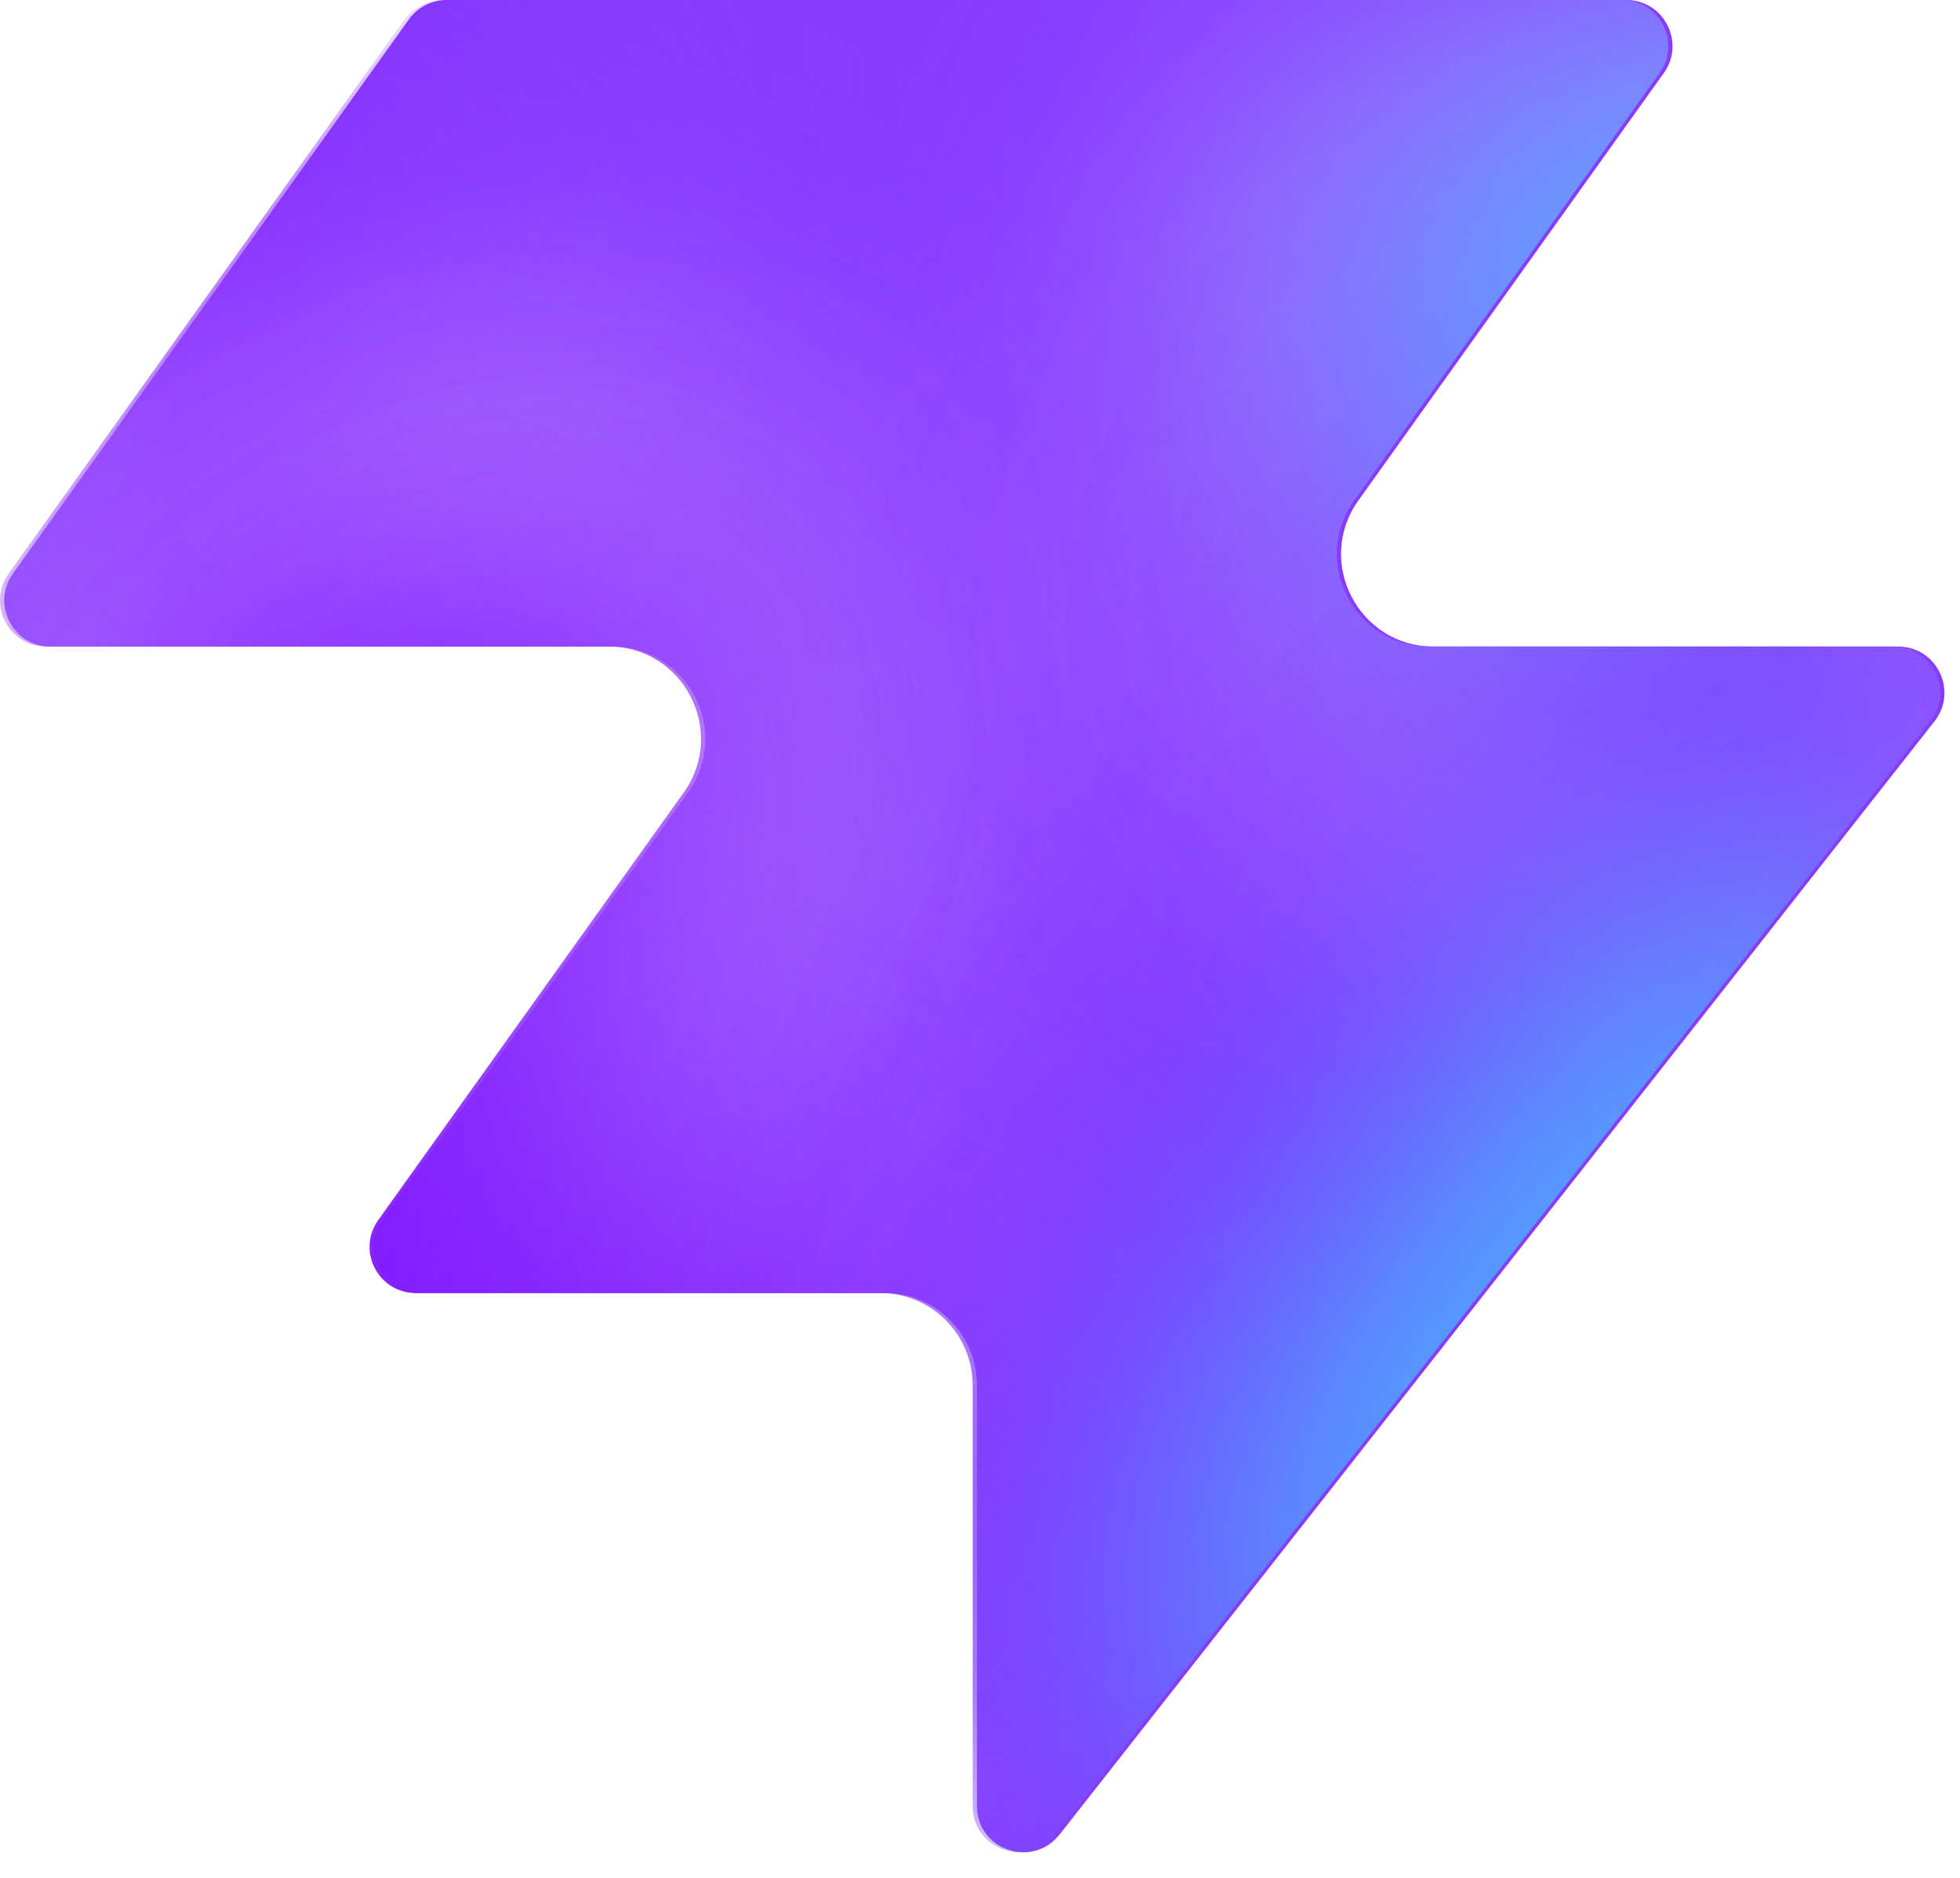
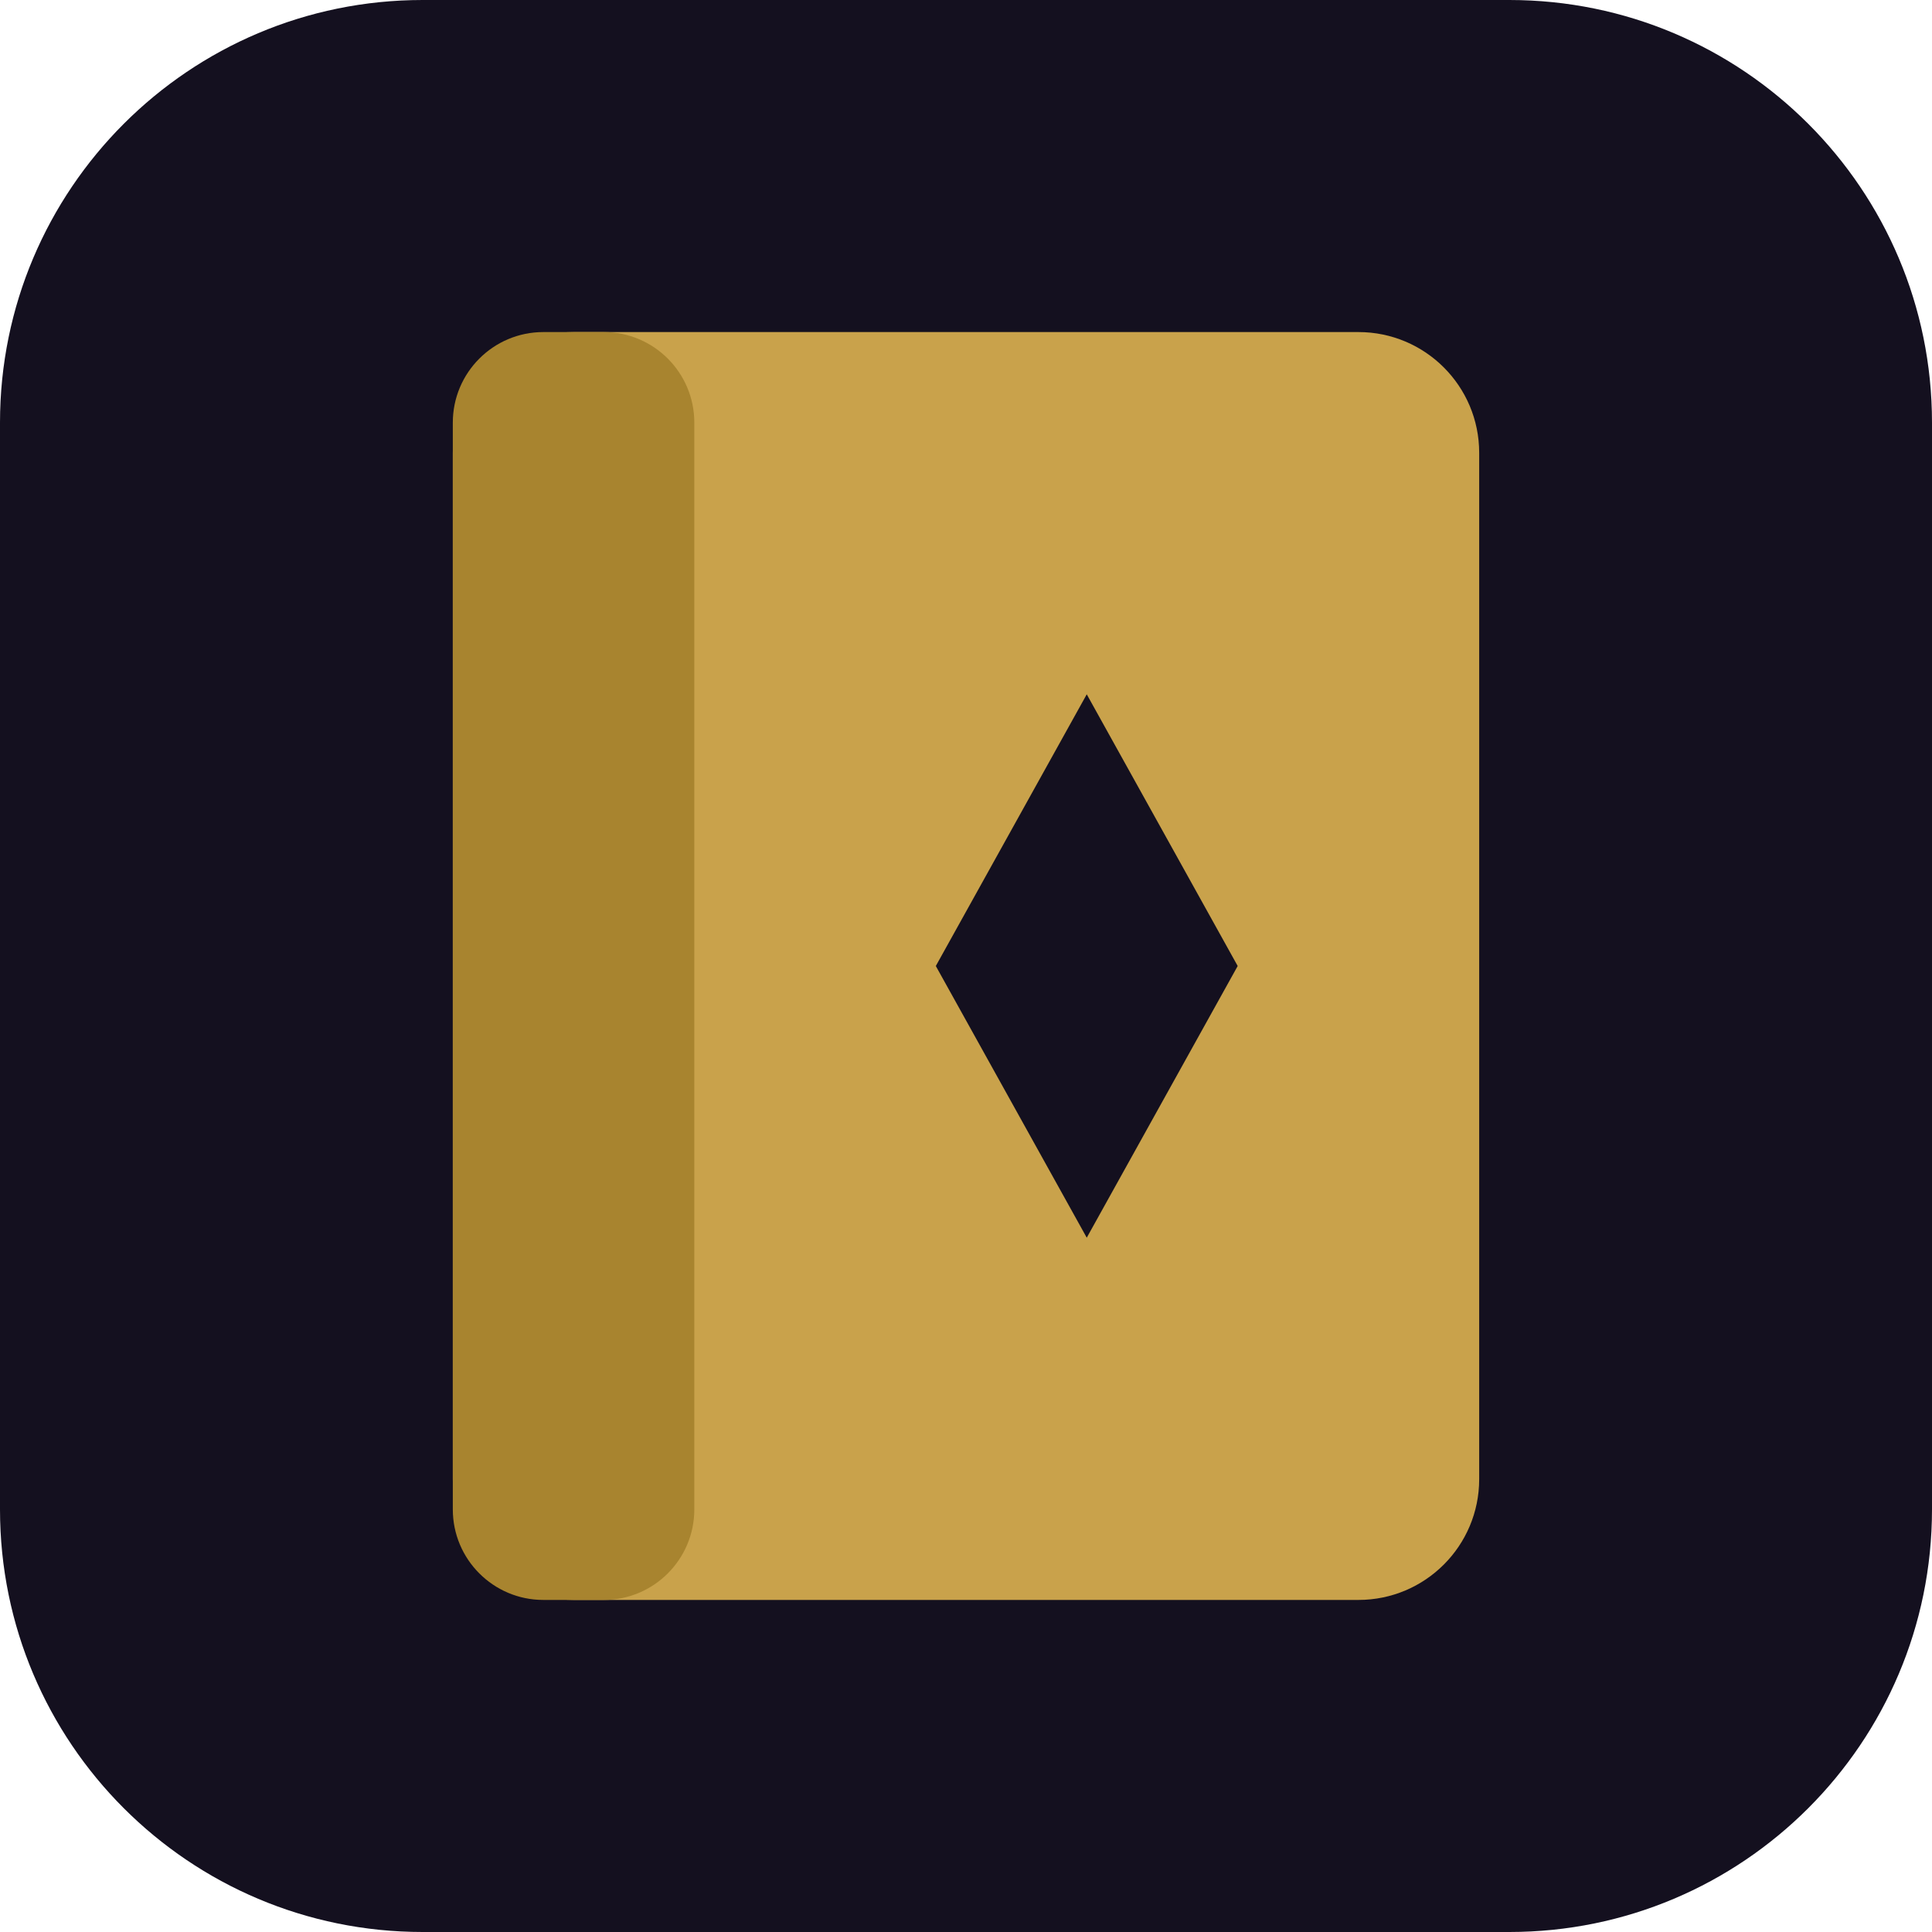
- <svg xmlns="http://www.w3.org/2000/svg" width="48" height="46" fill="none" viewBox="0 0 48 46">
-   <path fill="#863bff" d="M25.946 44.938c-.664.845-2.021.375-2.021-.698V33.937a2.26 2.26 0 0 0-2.262-2.262H10.287c-.92 0-1.456-1.04-.92-1.788l7.48-10.471c1.07-1.497 0-3.578-1.842-3.578H1.237c-.92 0-1.456-1.04-.92-1.788L10.013.474c.214-.297.556-.474.92-.474h28.894c.92 0 1.456 1.04.92 1.788l-7.48 10.471c-1.07 1.498 0 3.579 1.842 3.579h11.377c.943 0 1.473 1.088.89 1.83L25.947 44.94z" style="fill:#863bff;fill:color(display-p3 .525 .23 1);fill-opacity:1" />
-   <mask id="a" width="48" height="46" x="0" y="0" maskUnits="userSpaceOnUse" style="mask-type:alpha">
-     <path fill="#000" d="M25.842 44.938c-.664.844-2.021.375-2.021-.698V33.937a2.26 2.26 0 0 0-2.262-2.262H10.183c-.92 0-1.456-1.04-.92-1.788l7.48-10.471c1.07-1.498 0-3.579-1.842-3.579H1.133c-.92 0-1.456-1.04-.92-1.787L9.91.473c.214-.297.556-.474.92-.474h28.894c.92 0 1.456 1.04.92 1.788l-7.48 10.471c-1.07 1.498 0 3.578 1.842 3.578h11.377c.943 0 1.473 1.088.89 1.832L25.843 44.94z" style="fill:#000;fill-opacity:1" />
-   </mask>
-   <g mask="url(#a)">
-     <g filter="url(#b)">
-       <ellipse cx="5.508" cy="14.704" fill="#ede6ff" rx="5.508" ry="14.704" style="fill:#ede6ff;fill:color(display-p3 .927 .903 1);fill-opacity:1" transform="matrix(.00324 1 1 -.00324 -4.47 31.516)" />
-     </g>
-     <g filter="url(#c)">
-       <ellipse cx="10.399" cy="29.851" fill="#ede6ff" rx="10.399" ry="29.851" style="fill:#ede6ff;fill:color(display-p3 .927 .903 1);fill-opacity:1" transform="matrix(.00324 1 1 -.00324 -39.328 7.883)" />
-     </g>
-     <g filter="url(#d)">
-       <ellipse cx="5.508" cy="30.487" fill="#7e14ff" rx="5.508" ry="30.487" style="fill:#7e14ff;fill:color(display-p3 .492 .077 1);fill-opacity:1" transform="rotate(89.814 -25.913 -14.639)scale(1 -1)" />
-     </g>
-     <g filter="url(#e)">
-       <ellipse cx="5.508" cy="30.599" fill="#7e14ff" rx="5.508" ry="30.599" style="fill:#7e14ff;fill:color(display-p3 .492 .077 1);fill-opacity:1" transform="rotate(89.814 -32.644 -3.334)scale(1 -1)" />
-     </g>
-     <g filter="url(#f)">
-       <ellipse cx="5.508" cy="30.599" fill="#7e14ff" rx="5.508" ry="30.599" style="fill:#7e14ff;fill:color(display-p3 .492 .077 1);fill-opacity:1" transform="matrix(.00324 1 1 -.00324 -34.34 30.47)" />
-     </g>
-     <g filter="url(#g)">
-       <ellipse cx="14.072" cy="22.078" fill="#ede6ff" rx="14.072" ry="22.078" style="fill:#ede6ff;fill:color(display-p3 .927 .903 1);fill-opacity:1" transform="rotate(93.35 24.506 48.493)scale(-1 1)" />
-     </g>
-     <g filter="url(#h)">
-       <ellipse cx="3.47" cy="21.501" fill="#7e14ff" rx="3.47" ry="21.501" style="fill:#7e14ff;fill:color(display-p3 .492 .077 1);fill-opacity:1" transform="rotate(89.009 28.708 47.59)scale(-1 1)" />
-     </g>
-     <g filter="url(#i)">
-       <ellipse cx="3.47" cy="21.501" fill="#7e14ff" rx="3.47" ry="21.501" style="fill:#7e14ff;fill:color(display-p3 .492 .077 1);fill-opacity:1" transform="rotate(89.009 28.708 47.59)scale(-1 1)" />
-     </g>
-     <g filter="url(#j)">
-       <ellipse cx=".387" cy="8.972" fill="#7e14ff" rx="4.407" ry="29.108" style="fill:#7e14ff;fill:color(display-p3 .492 .077 1);fill-opacity:1" transform="rotate(39.51 .387 8.972)" />
-     </g>
-     <g filter="url(#k)">
-       <ellipse cx="47.523" cy="-6.092" fill="#7e14ff" rx="4.407" ry="29.108" style="fill:#7e14ff;fill:color(display-p3 .492 .077 1);fill-opacity:1" transform="rotate(37.892 47.523 -6.092)" />
-     </g>
-     <g filter="url(#l)">
-       <ellipse cx="41.412" cy="6.333" fill="#47bfff" rx="5.971" ry="9.665" style="fill:#47bfff;fill:color(display-p3 .28 .748 1);fill-opacity:1" transform="rotate(37.892 41.412 6.333)" />
-     </g>
-     <g filter="url(#m)">
-       <ellipse cx="-1.879" cy="38.332" fill="#7e14ff" rx="4.407" ry="29.108" style="fill:#7e14ff;fill:color(display-p3 .492 .077 1);fill-opacity:1" transform="rotate(37.892 -1.88 38.332)" />
-     </g>
-     <g filter="url(#n)">
-       <ellipse cx="-1.879" cy="38.332" fill="#7e14ff" rx="4.407" ry="29.108" style="fill:#7e14ff;fill:color(display-p3 .492 .077 1);fill-opacity:1" transform="rotate(37.892 -1.88 38.332)" />
-     </g>
-     <g filter="url(#o)">
-       <ellipse cx="35.651" cy="29.907" fill="#7e14ff" rx="4.407" ry="29.108" style="fill:#7e14ff;fill:color(display-p3 .492 .077 1);fill-opacity:1" transform="rotate(37.892 35.651 29.907)" />
-     </g>
-     <g filter="url(#p)">
-       <ellipse cx="38.418" cy="32.4" fill="#47bfff" rx="5.971" ry="15.297" style="fill:#47bfff;fill:color(display-p3 .28 .748 1);fill-opacity:1" transform="rotate(37.892 38.418 32.4)" />
-     </g>
-   </g>
-   <defs>
-     <filter id="b" width="60.045" height="41.654" x="-19.77" y="16.149" color-interpolation-filters="sRGB" filterUnits="userSpaceOnUse">
-       <feFlood flood-opacity="0" result="BackgroundImageFix" />
-       <feBlend in="SourceGraphic" in2="BackgroundImageFix" result="shape" />
-       <feGaussianBlur result="effect1_foregroundBlur_2002_17158" stdDeviation="7.659" />
-     </filter>
-     <filter id="c" width="90.34" height="51.437" x="-54.613" y="-7.533" color-interpolation-filters="sRGB" filterUnits="userSpaceOnUse">
-       <feFlood flood-opacity="0" result="BackgroundImageFix" />
-       <feBlend in="SourceGraphic" in2="BackgroundImageFix" result="shape" />
-       <feGaussianBlur result="effect1_foregroundBlur_2002_17158" stdDeviation="7.659" />
-     </filter>
-     <filter id="d" width="79.355" height="29.4" x="-49.64" y="2.03" color-interpolation-filters="sRGB" filterUnits="userSpaceOnUse">
-       <feFlood flood-opacity="0" result="BackgroundImageFix" />
-       <feBlend in="SourceGraphic" in2="BackgroundImageFix" result="shape" />
-       <feGaussianBlur result="effect1_foregroundBlur_2002_17158" stdDeviation="4.596" />
-     </filter>
-     <filter id="e" width="79.579" height="29.4" x="-45.045" y="20.029" color-interpolation-filters="sRGB" filterUnits="userSpaceOnUse">
-       <feFlood flood-opacity="0" result="BackgroundImageFix" />
-       <feBlend in="SourceGraphic" in2="BackgroundImageFix" result="shape" />
-       <feGaussianBlur result="effect1_foregroundBlur_2002_17158" stdDeviation="4.596" />
-     </filter>
-     <filter id="f" width="79.579" height="29.4" x="-43.513" y="21.178" color-interpolation-filters="sRGB" filterUnits="userSpaceOnUse">
-       <feFlood flood-opacity="0" result="BackgroundImageFix" />
-       <feBlend in="SourceGraphic" in2="BackgroundImageFix" result="shape" />
-       <feGaussianBlur result="effect1_foregroundBlur_2002_17158" stdDeviation="4.596" />
-     </filter>
-     <filter id="g" width="74.749" height="58.852" x="15.756" y="-17.901" color-interpolation-filters="sRGB" filterUnits="userSpaceOnUse">
-       <feFlood flood-opacity="0" result="BackgroundImageFix" />
-       <feBlend in="SourceGraphic" in2="BackgroundImageFix" result="shape" />
-       <feGaussianBlur result="effect1_foregroundBlur_2002_17158" stdDeviation="7.659" />
-     </filter>
-     <filter id="h" width="61.377" height="25.362" x="23.548" y="2.284" color-interpolation-filters="sRGB" filterUnits="userSpaceOnUse">
-       <feFlood flood-opacity="0" result="BackgroundImageFix" />
-       <feBlend in="SourceGraphic" in2="BackgroundImageFix" result="shape" />
-       <feGaussianBlur result="effect1_foregroundBlur_2002_17158" stdDeviation="4.596" />
-     </filter>
-     <filter id="i" width="61.377" height="25.362" x="23.548" y="2.284" color-interpolation-filters="sRGB" filterUnits="userSpaceOnUse">
-       <feFlood flood-opacity="0" result="BackgroundImageFix" />
-       <feBlend in="SourceGraphic" in2="BackgroundImageFix" result="shape" />
-       <feGaussianBlur result="effect1_foregroundBlur_2002_17158" stdDeviation="4.596" />
-     </filter>
-     <filter id="j" width="56.045" height="63.649" x="-27.636" y="-22.853" color-interpolation-filters="sRGB" filterUnits="userSpaceOnUse">
-       <feFlood flood-opacity="0" result="BackgroundImageFix" />
-       <feBlend in="SourceGraphic" in2="BackgroundImageFix" result="shape" />
-       <feGaussianBlur result="effect1_foregroundBlur_2002_17158" stdDeviation="4.596" />
-     </filter>
-     <filter id="k" width="54.814" height="64.646" x="20.116" y="-38.415" color-interpolation-filters="sRGB" filterUnits="userSpaceOnUse">
-       <feFlood flood-opacity="0" result="BackgroundImageFix" />
-       <feBlend in="SourceGraphic" in2="BackgroundImageFix" result="shape" />
-       <feGaussianBlur result="effect1_foregroundBlur_2002_17158" stdDeviation="4.596" />
-     </filter>
-     <filter id="l" width="33.541" height="35.313" x="24.641" y="-11.323" color-interpolation-filters="sRGB" filterUnits="userSpaceOnUse">
-       <feFlood flood-opacity="0" result="BackgroundImageFix" />
-       <feBlend in="SourceGraphic" in2="BackgroundImageFix" result="shape" />
-       <feGaussianBlur result="effect1_foregroundBlur_2002_17158" stdDeviation="4.596" />
-     </filter>
-     <filter id="m" width="54.814" height="64.646" x="-29.286" y="6.009" color-interpolation-filters="sRGB" filterUnits="userSpaceOnUse">
-       <feFlood flood-opacity="0" result="BackgroundImageFix" />
-       <feBlend in="SourceGraphic" in2="BackgroundImageFix" result="shape" />
-       <feGaussianBlur result="effect1_foregroundBlur_2002_17158" stdDeviation="4.596" />
-     </filter>
-     <filter id="n" width="54.814" height="64.646" x="-29.286" y="6.009" color-interpolation-filters="sRGB" filterUnits="userSpaceOnUse">
-       <feFlood flood-opacity="0" result="BackgroundImageFix" />
-       <feBlend in="SourceGraphic" in2="BackgroundImageFix" result="shape" />
-       <feGaussianBlur result="effect1_foregroundBlur_2002_17158" stdDeviation="4.596" />
-     </filter>
-     <filter id="o" width="54.814" height="64.646" x="8.244" y="-2.416" color-interpolation-filters="sRGB" filterUnits="userSpaceOnUse">
-       <feFlood flood-opacity="0" result="BackgroundImageFix" />
-       <feBlend in="SourceGraphic" in2="BackgroundImageFix" result="shape" />
-       <feGaussianBlur result="effect1_foregroundBlur_2002_17158" stdDeviation="4.596" />
-     </filter>
-     <filter id="p" width="39.409" height="43.623" x="18.713" y="10.588" color-interpolation-filters="sRGB" filterUnits="userSpaceOnUse">
-       <feFlood flood-opacity="0" result="BackgroundImageFix" />
-       <feBlend in="SourceGraphic" in2="BackgroundImageFix" result="shape" />
-       <feGaussianBlur result="effect1_foregroundBlur_2002_17158" stdDeviation="4.596" />
-     </filter>
-   </defs>
+ <svg xmlns="http://www.w3.org/2000/svg" viewBox="0 0 64 64">
+   <rect width="64" height="64" rx="14" fill="#14101f" />
+   <rect x="15" y="11" width="34" height="42" rx="4" fill="#c9a24b" />
+   <rect x="15" y="11" width="8" height="42" rx="3" fill="#a8842f" />
+   <path d="M36 23l5 9-5 9-5-9z" fill="#14101f" />
</svg>
